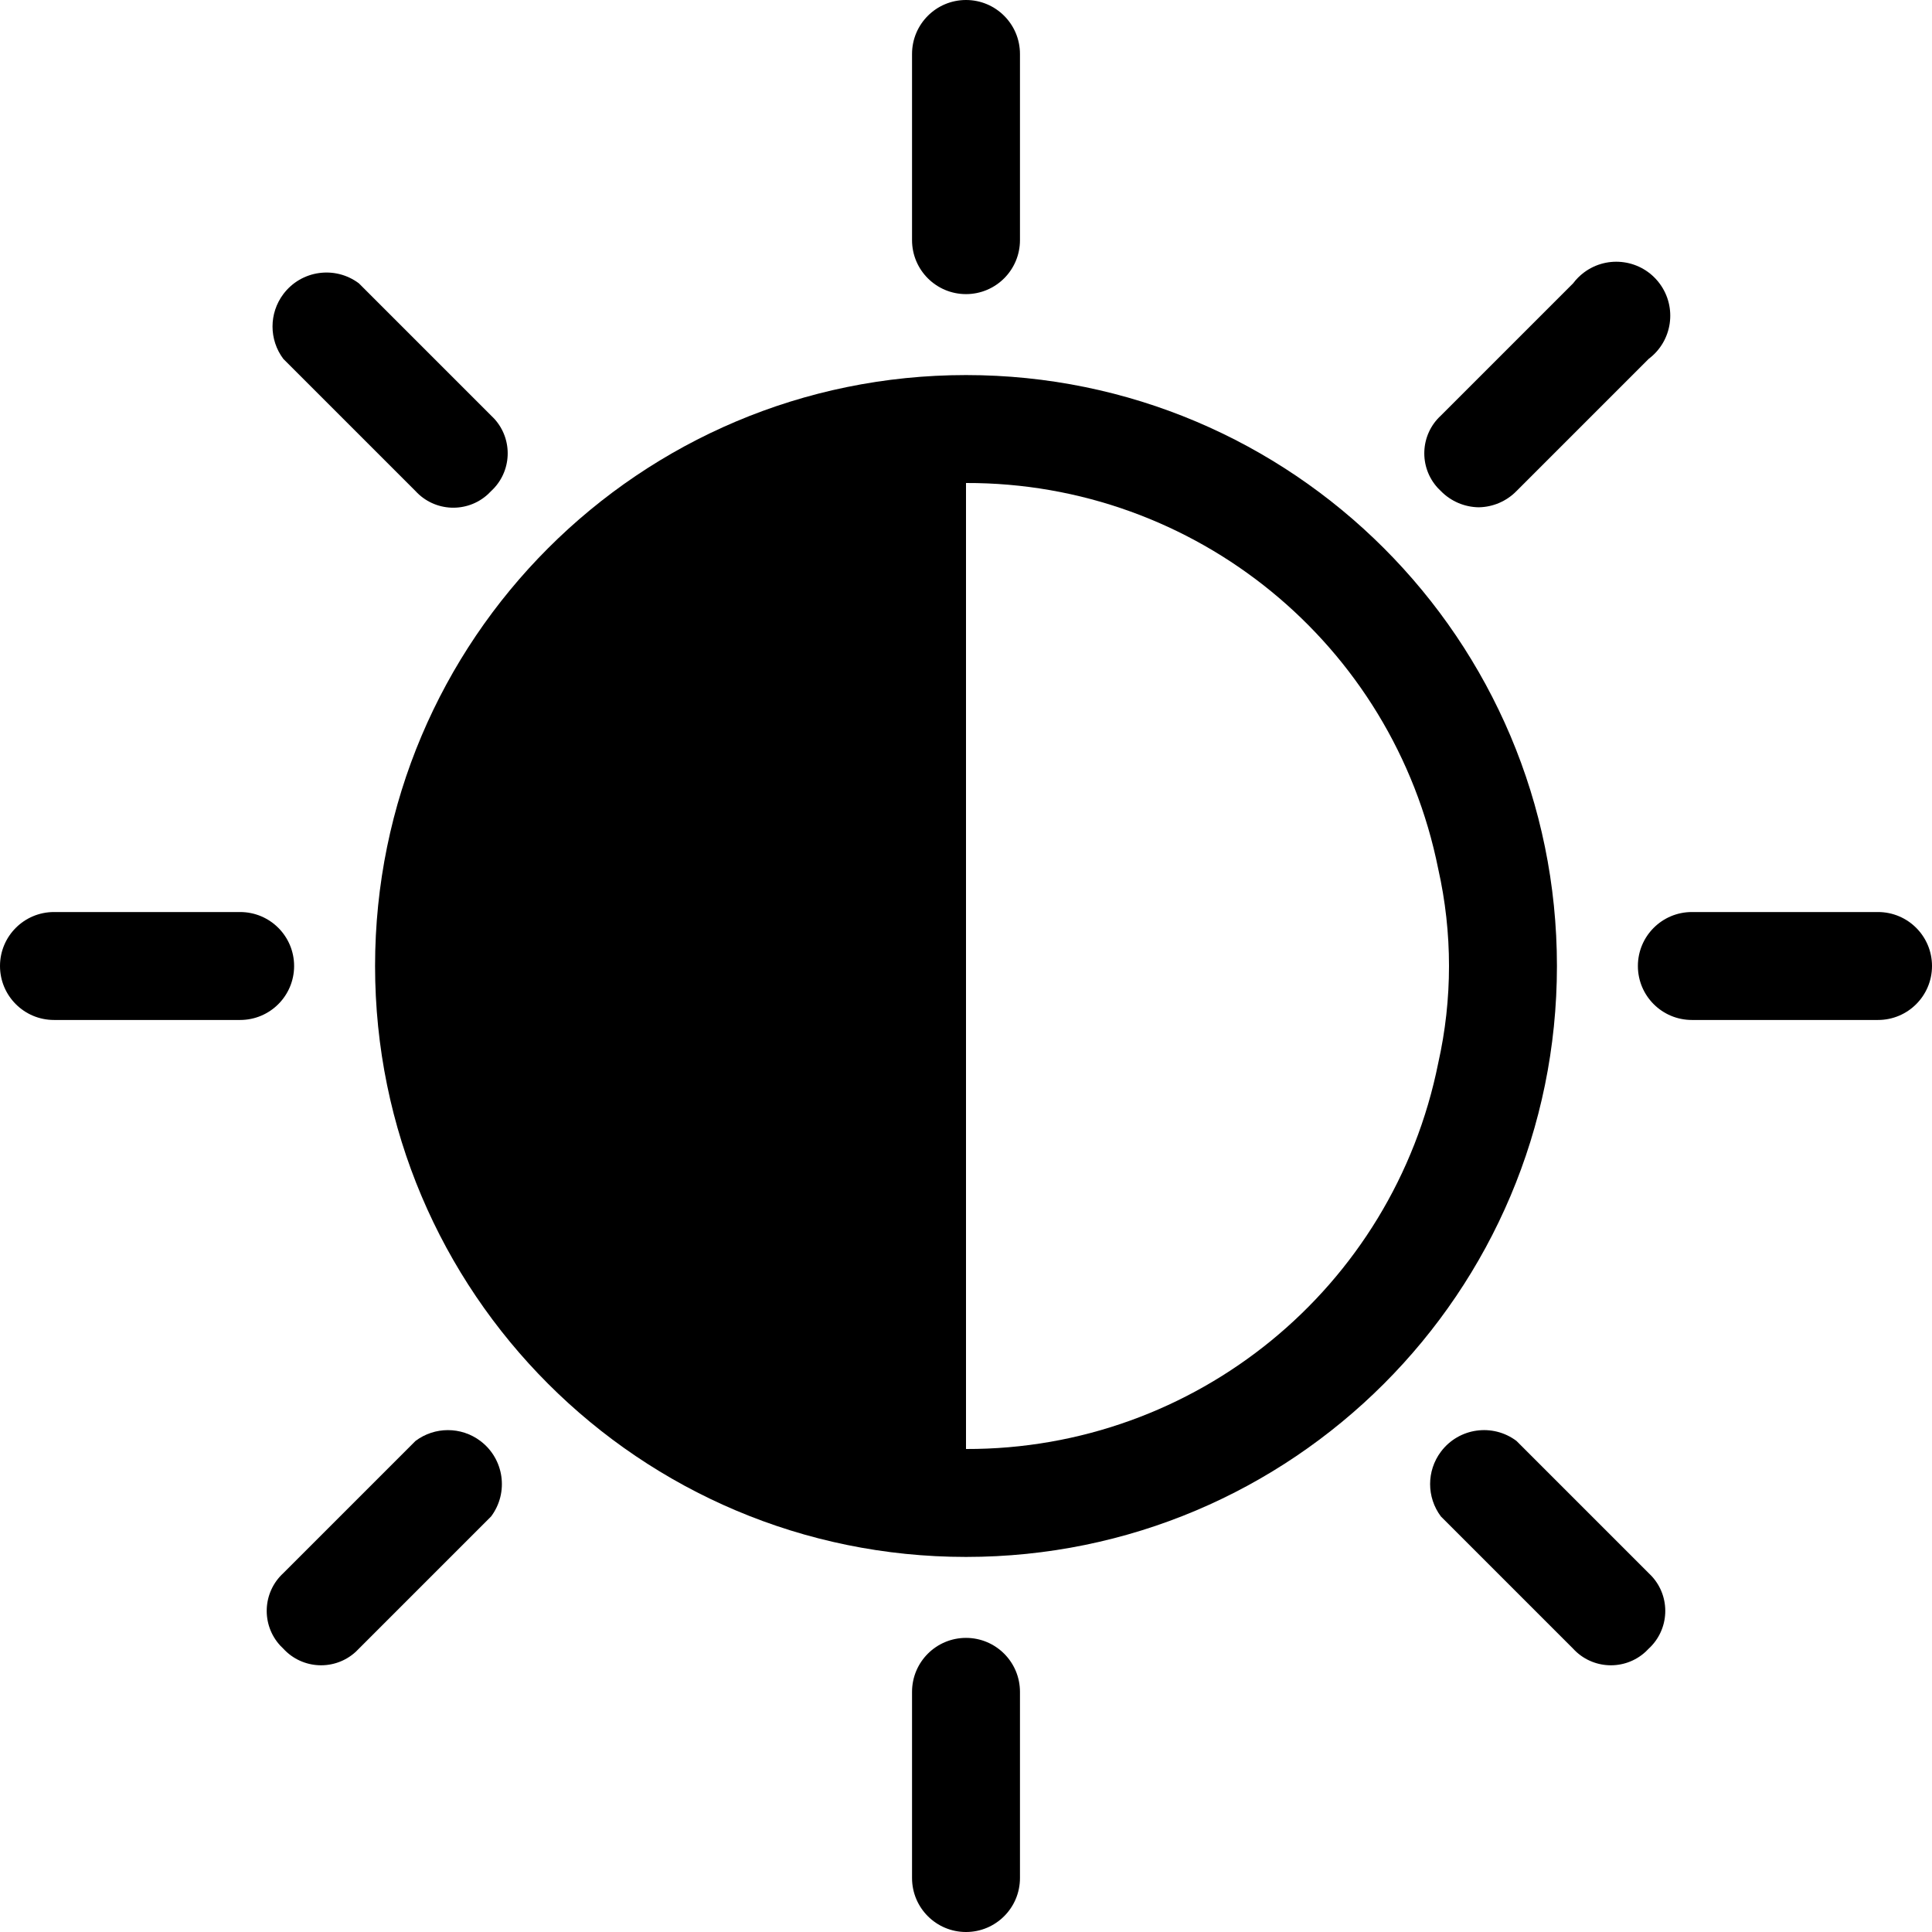
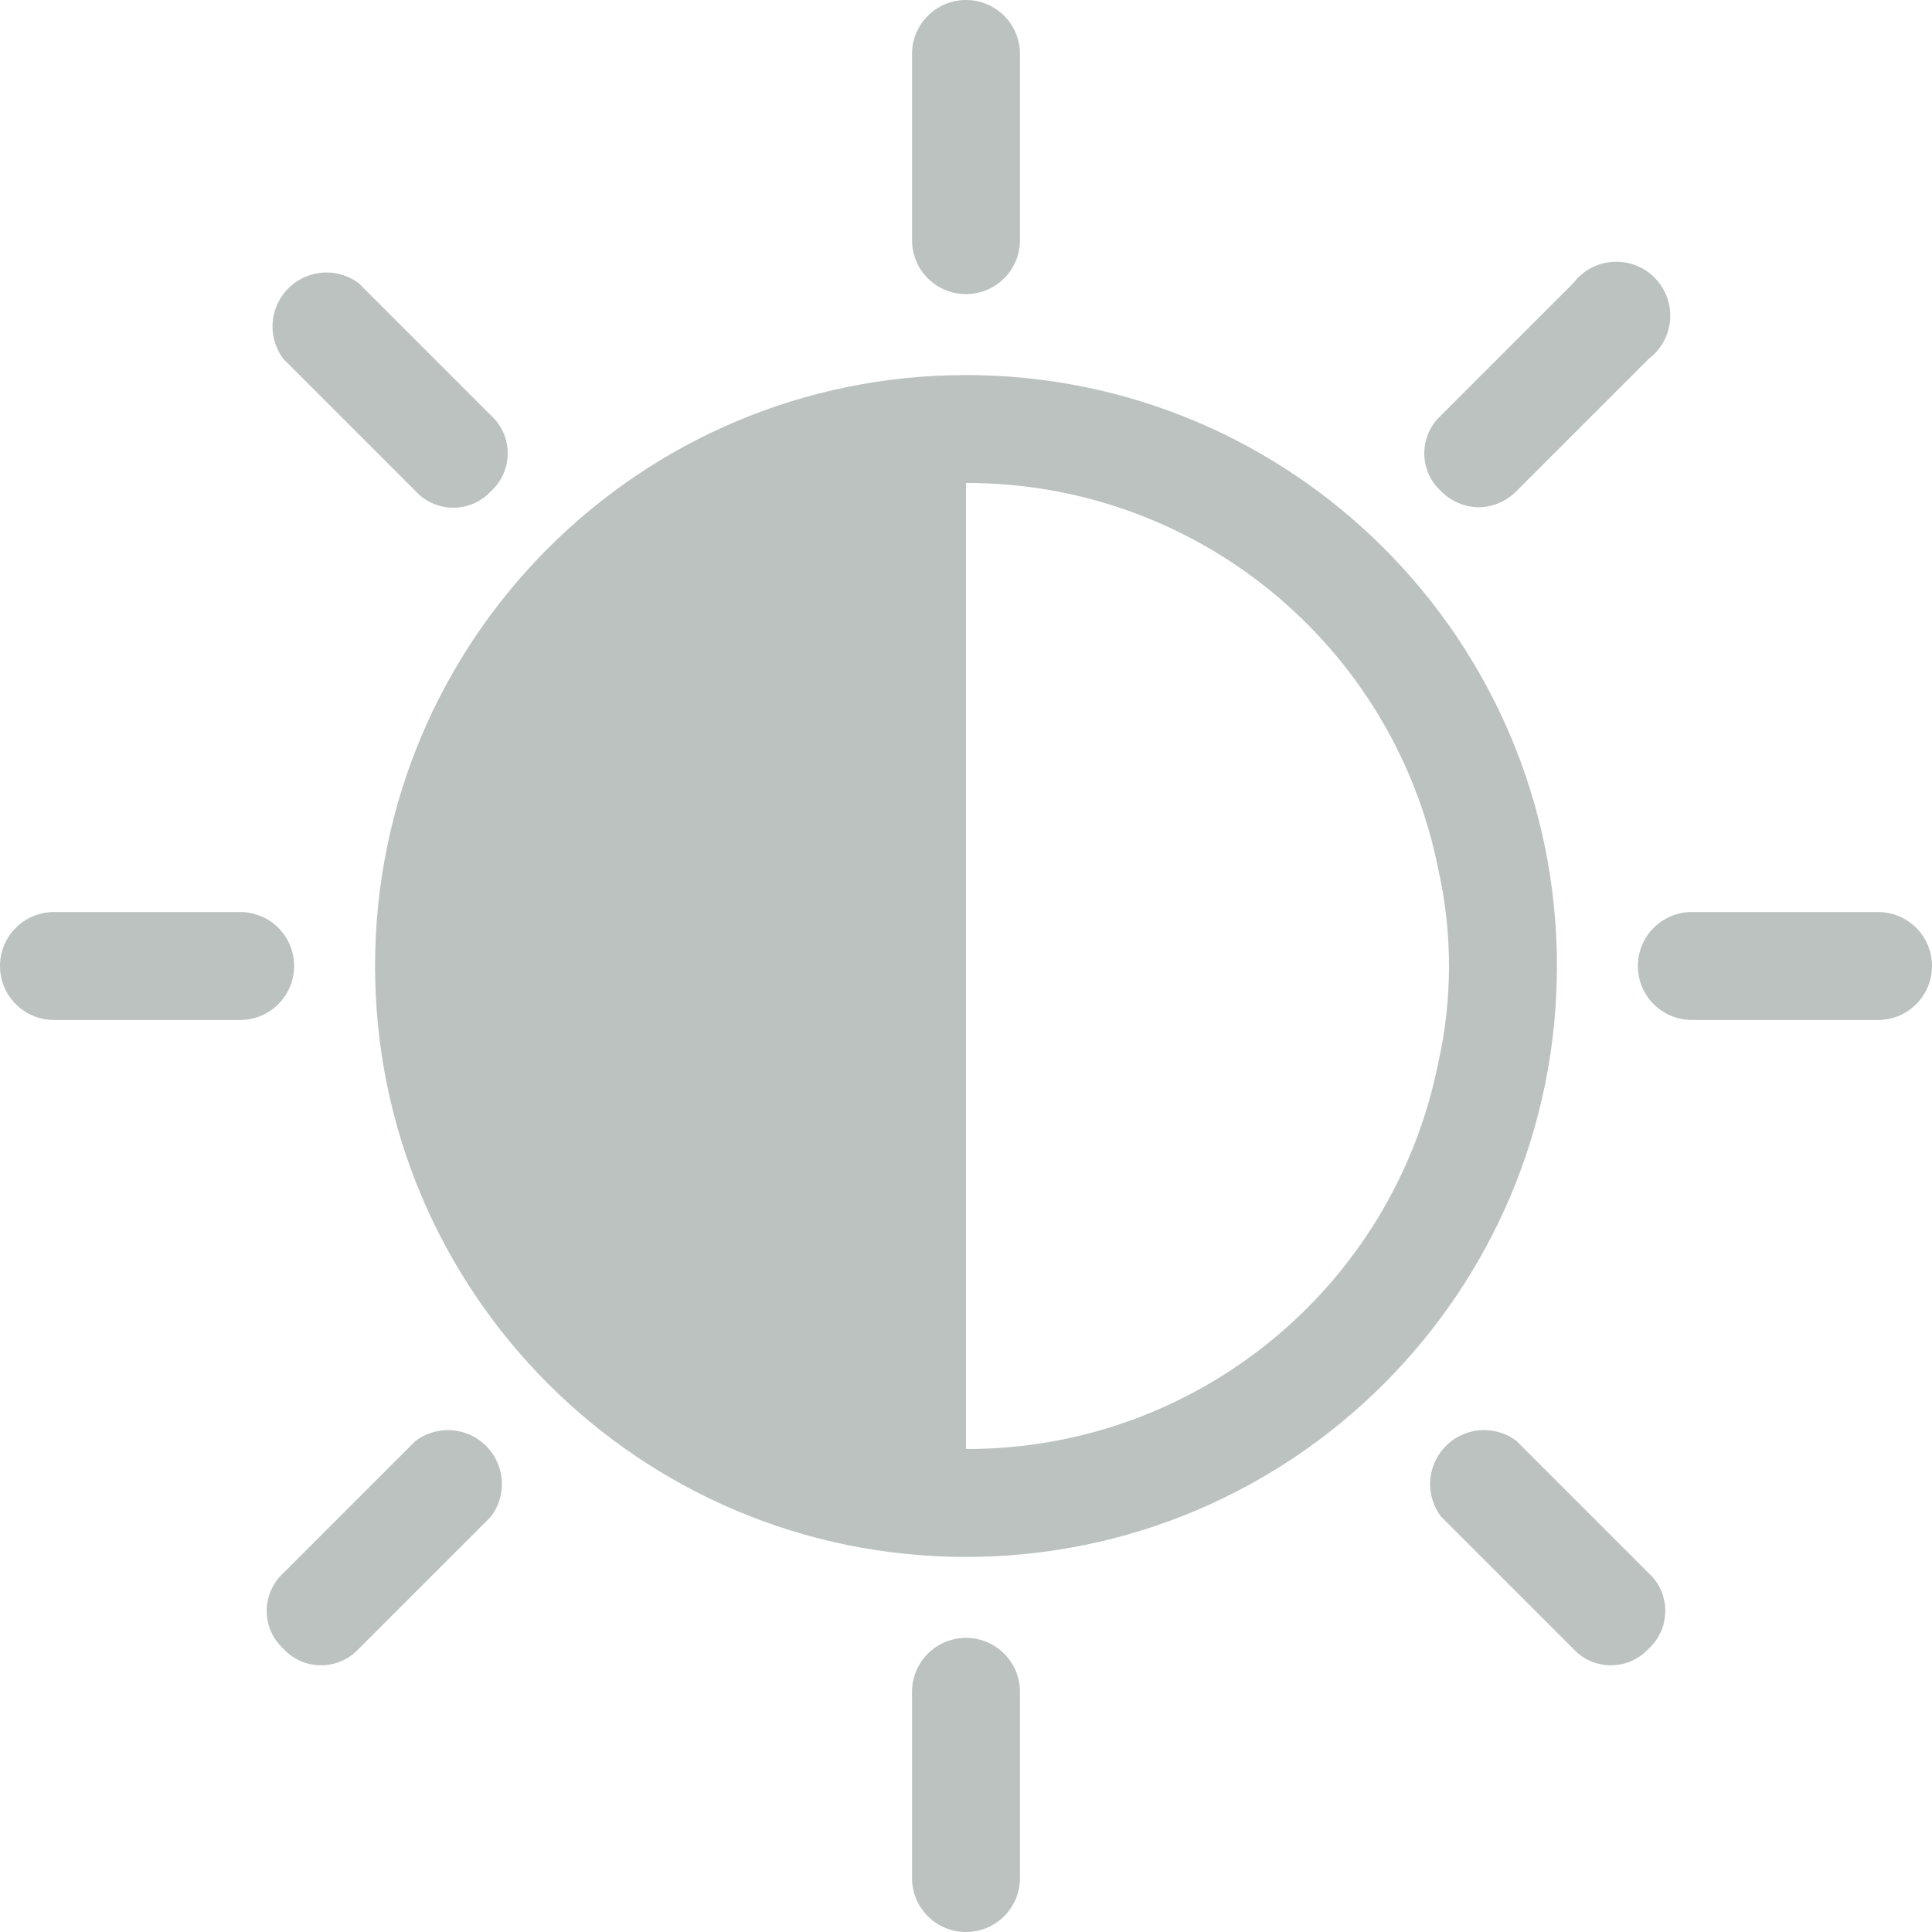
<svg xmlns="http://www.w3.org/2000/svg" version="1.1" id="Capa_1" x="0px" y="0px" viewBox="0 0 374.073 374.073" style="enable-background:new 0 0 374.073 374.073;" xml:space="preserve">
  <g>
    <g>
      <g>
-         <path d="M187.037,72.62c-63.19,0-114.416,51.226-114.416,114.416s51.226,114.416,114.416,114.416s114.416-51.226,114.416-114.416     S250.227,72.62,187.037,72.62z M187.037,280.555V93.518c44.404-0.118,82.698,31.173,91.429,74.71     c2.786,12.384,2.786,25.232,0,37.616C269.734,249.383,231.441,280.674,187.037,280.555z" />
-         <path d="M278.988,95.086c1.929,1.969,4.558,3.095,7.314,3.135c2.756-0.039,5.385-1.166,7.314-3.135l25.6-25.6     c4.617-3.463,5.552-10.012,2.09-14.629s-10.012-5.552-14.629-2.09c-0.792,0.594-1.496,1.298-2.09,2.09l-25.6,25.6     c-4.04,3.706-4.31,9.986-0.603,14.025C278.577,94.692,278.778,94.893,278.988,95.086z" />
-         <path d="M92.996,278.988c-3.715-2.786-8.824-2.786-12.539,0l-25.6,25.6c-4.04,3.706-4.31,9.986-0.603,14.025     c0.192,0.21,0.394,0.411,0.603,0.603c3.706,4.04,9.986,4.31,14.025,0.603c0.21-0.192,0.411-0.394,0.603-0.603l25.6-25.6     C98.548,289,97.613,282.45,92.996,278.988z" />
-         <path d="M319.216,304.588l-25.6-25.6c-4.617-3.463-11.166-2.527-14.629,2.09c-2.786,3.715-2.786,8.824,0,12.539l25.6,25.6     c3.706,4.04,9.986,4.31,14.025,0.603c0.21-0.192,0.411-0.394,0.603-0.603c4.04-3.706,4.31-9.986,0.603-14.025     C319.627,304.981,319.426,304.78,319.216,304.588z" />
-         <path d="M80.457,95.086c3.706,4.04,9.986,4.31,14.025,0.603c0.21-0.192,0.411-0.394,0.603-0.603     c4.04-3.706,4.31-9.986,0.603-14.025c-0.192-0.21-0.394-0.411-0.603-0.603l-25.6-25.6c-4.617-3.463-11.166-2.527-14.629,2.09     c-2.786,3.715-2.786,8.824,0,12.539L80.457,95.086z" />
-         <path d="M187.037,56.947c5.771,0,10.449-4.678,10.449-10.449V10.449C197.486,4.678,192.808,0,187.037,0     s-10.449,4.678-10.449,10.449v36.049C176.588,52.269,181.266,56.947,187.037,56.947z" />
-         <path d="M187.037,317.127c-5.771,0-10.449,4.678-10.449,10.449v36.049c0,5.771,4.678,10.449,10.449,10.449     s10.449-4.678,10.449-10.449v-36.049C197.486,321.805,192.808,317.127,187.037,317.127z" />
-         <path d="M363.625,176.588h-36.049c-5.771,0-10.449,4.678-10.449,10.449s4.678,10.449,10.449,10.449h36.049     c5.771,0,10.449-4.678,10.449-10.449S369.395,176.588,363.625,176.588z" />
-         <path d="M56.947,187.037c0-5.771-4.678-10.449-10.449-10.449H10.449C4.678,176.588,0,181.266,0,187.037     s4.678,10.449,10.449,10.449h36.049C52.269,197.486,56.947,192.808,56.947,187.037z" />
+         <path d="M187.037,72.62c-63.19,0-114.416,51.226-114.416,114.416s51.226,114.416,114.416,114.416s114.416-51.226,114.416-114.416     S250.227,72.62,187.037,72.62z M187.037,280.555V93.518c44.404-0.118,82.698,31.173,91.429,74.71     c2.786,12.384,2.786,25.232,0,37.616C269.734,249.383,231.441,280.674,187.037,280.555z" fill="#bbc2c0" />
+         <path d="M278.988,95.086c1.929,1.969,4.558,3.095,7.314,3.135c2.756-0.039,5.385-1.166,7.314-3.135l25.6-25.6     c4.617-3.463,5.552-10.012,2.09-14.629s-10.012-5.552-14.629-2.09c-0.792,0.594-1.496,1.298-2.09,2.09l-25.6,25.6     c-4.04,3.706-4.31,9.986-0.603,14.025C278.577,94.692,278.778,94.893,278.988,95.086z" fill="#bbc2c0" />
+         <path d="M92.996,278.988c-3.715-2.786-8.824-2.786-12.539,0l-25.6,25.6c-4.04,3.706-4.31,9.986-0.603,14.025     c0.192,0.21,0.394,0.411,0.603,0.603c3.706,4.04,9.986,4.31,14.025,0.603c0.21-0.192,0.411-0.394,0.603-0.603l25.6-25.6     C98.548,289,97.613,282.45,92.996,278.988z" fill="#bbc2c0" />
+         <path d="M319.216,304.588l-25.6-25.6c-4.617-3.463-11.166-2.527-14.629,2.09c-2.786,3.715-2.786,8.824,0,12.539l25.6,25.6     c3.706,4.04,9.986,4.31,14.025,0.603c0.21-0.192,0.411-0.394,0.603-0.603c4.04-3.706,4.31-9.986,0.603-14.025     C319.627,304.981,319.426,304.78,319.216,304.588z" fill="#bbc2c0" />
+         <path fill="#bbc2c0" d="M80.457,95.086c3.706,4.04,9.986,4.31,14.025,0.603c0.21-0.192,0.411-0.394,0.603-0.603     c4.04-3.706,4.31-9.986,0.603-14.025c-0.192-0.21-0.394-0.411-0.603-0.603l-25.6-25.6c-4.617-3.463-11.166-2.527-14.629,2.09     c-2.786,3.715-2.786,8.824,0,12.539L80.457,95.086z" />
+         <path fill="#bbc2c0" d="M187.037,56.947c5.771,0,10.449-4.678,10.449-10.449V10.449C197.486,4.678,192.808,0,187.037,0     s-10.449,4.678-10.449,10.449v36.049C176.588,52.269,181.266,56.947,187.037,56.947z" />
+         <path fill="#bbc2c0" d="M187.037,317.127c-5.771,0-10.449,4.678-10.449,10.449v36.049c0,5.771,4.678,10.449,10.449,10.449     s10.449-4.678,10.449-10.449v-36.049C197.486,321.805,192.808,317.127,187.037,317.127z" />
+         <path fill="#bbc2c0" d="M363.625,176.588h-36.049c-5.771,0-10.449,4.678-10.449,10.449s4.678,10.449,10.449,10.449h36.049     c5.771,0,10.449-4.678,10.449-10.449S369.395,176.588,363.625,176.588z" />
+         <path fill="#bbc2c0" d="M56.947,187.037c0-5.771-4.678-10.449-10.449-10.449H10.449C4.678,176.588,0,181.266,0,187.037     s4.678,10.449,10.449,10.449h36.049C52.269,197.486,56.947,192.808,56.947,187.037z" />
      </g>
    </g>
  </g>
  <g>
</g>
  <g>
</g>
  <g>
</g>
  <g>
</g>
  <g>
</g>
  <g>
</g>
  <g>
</g>
  <g>
</g>
  <g>
</g>
  <g>
</g>
  <g>
</g>
  <g>
</g>
  <g>
</g>
  <g>
</g>
  <g>
</g>
</svg>
